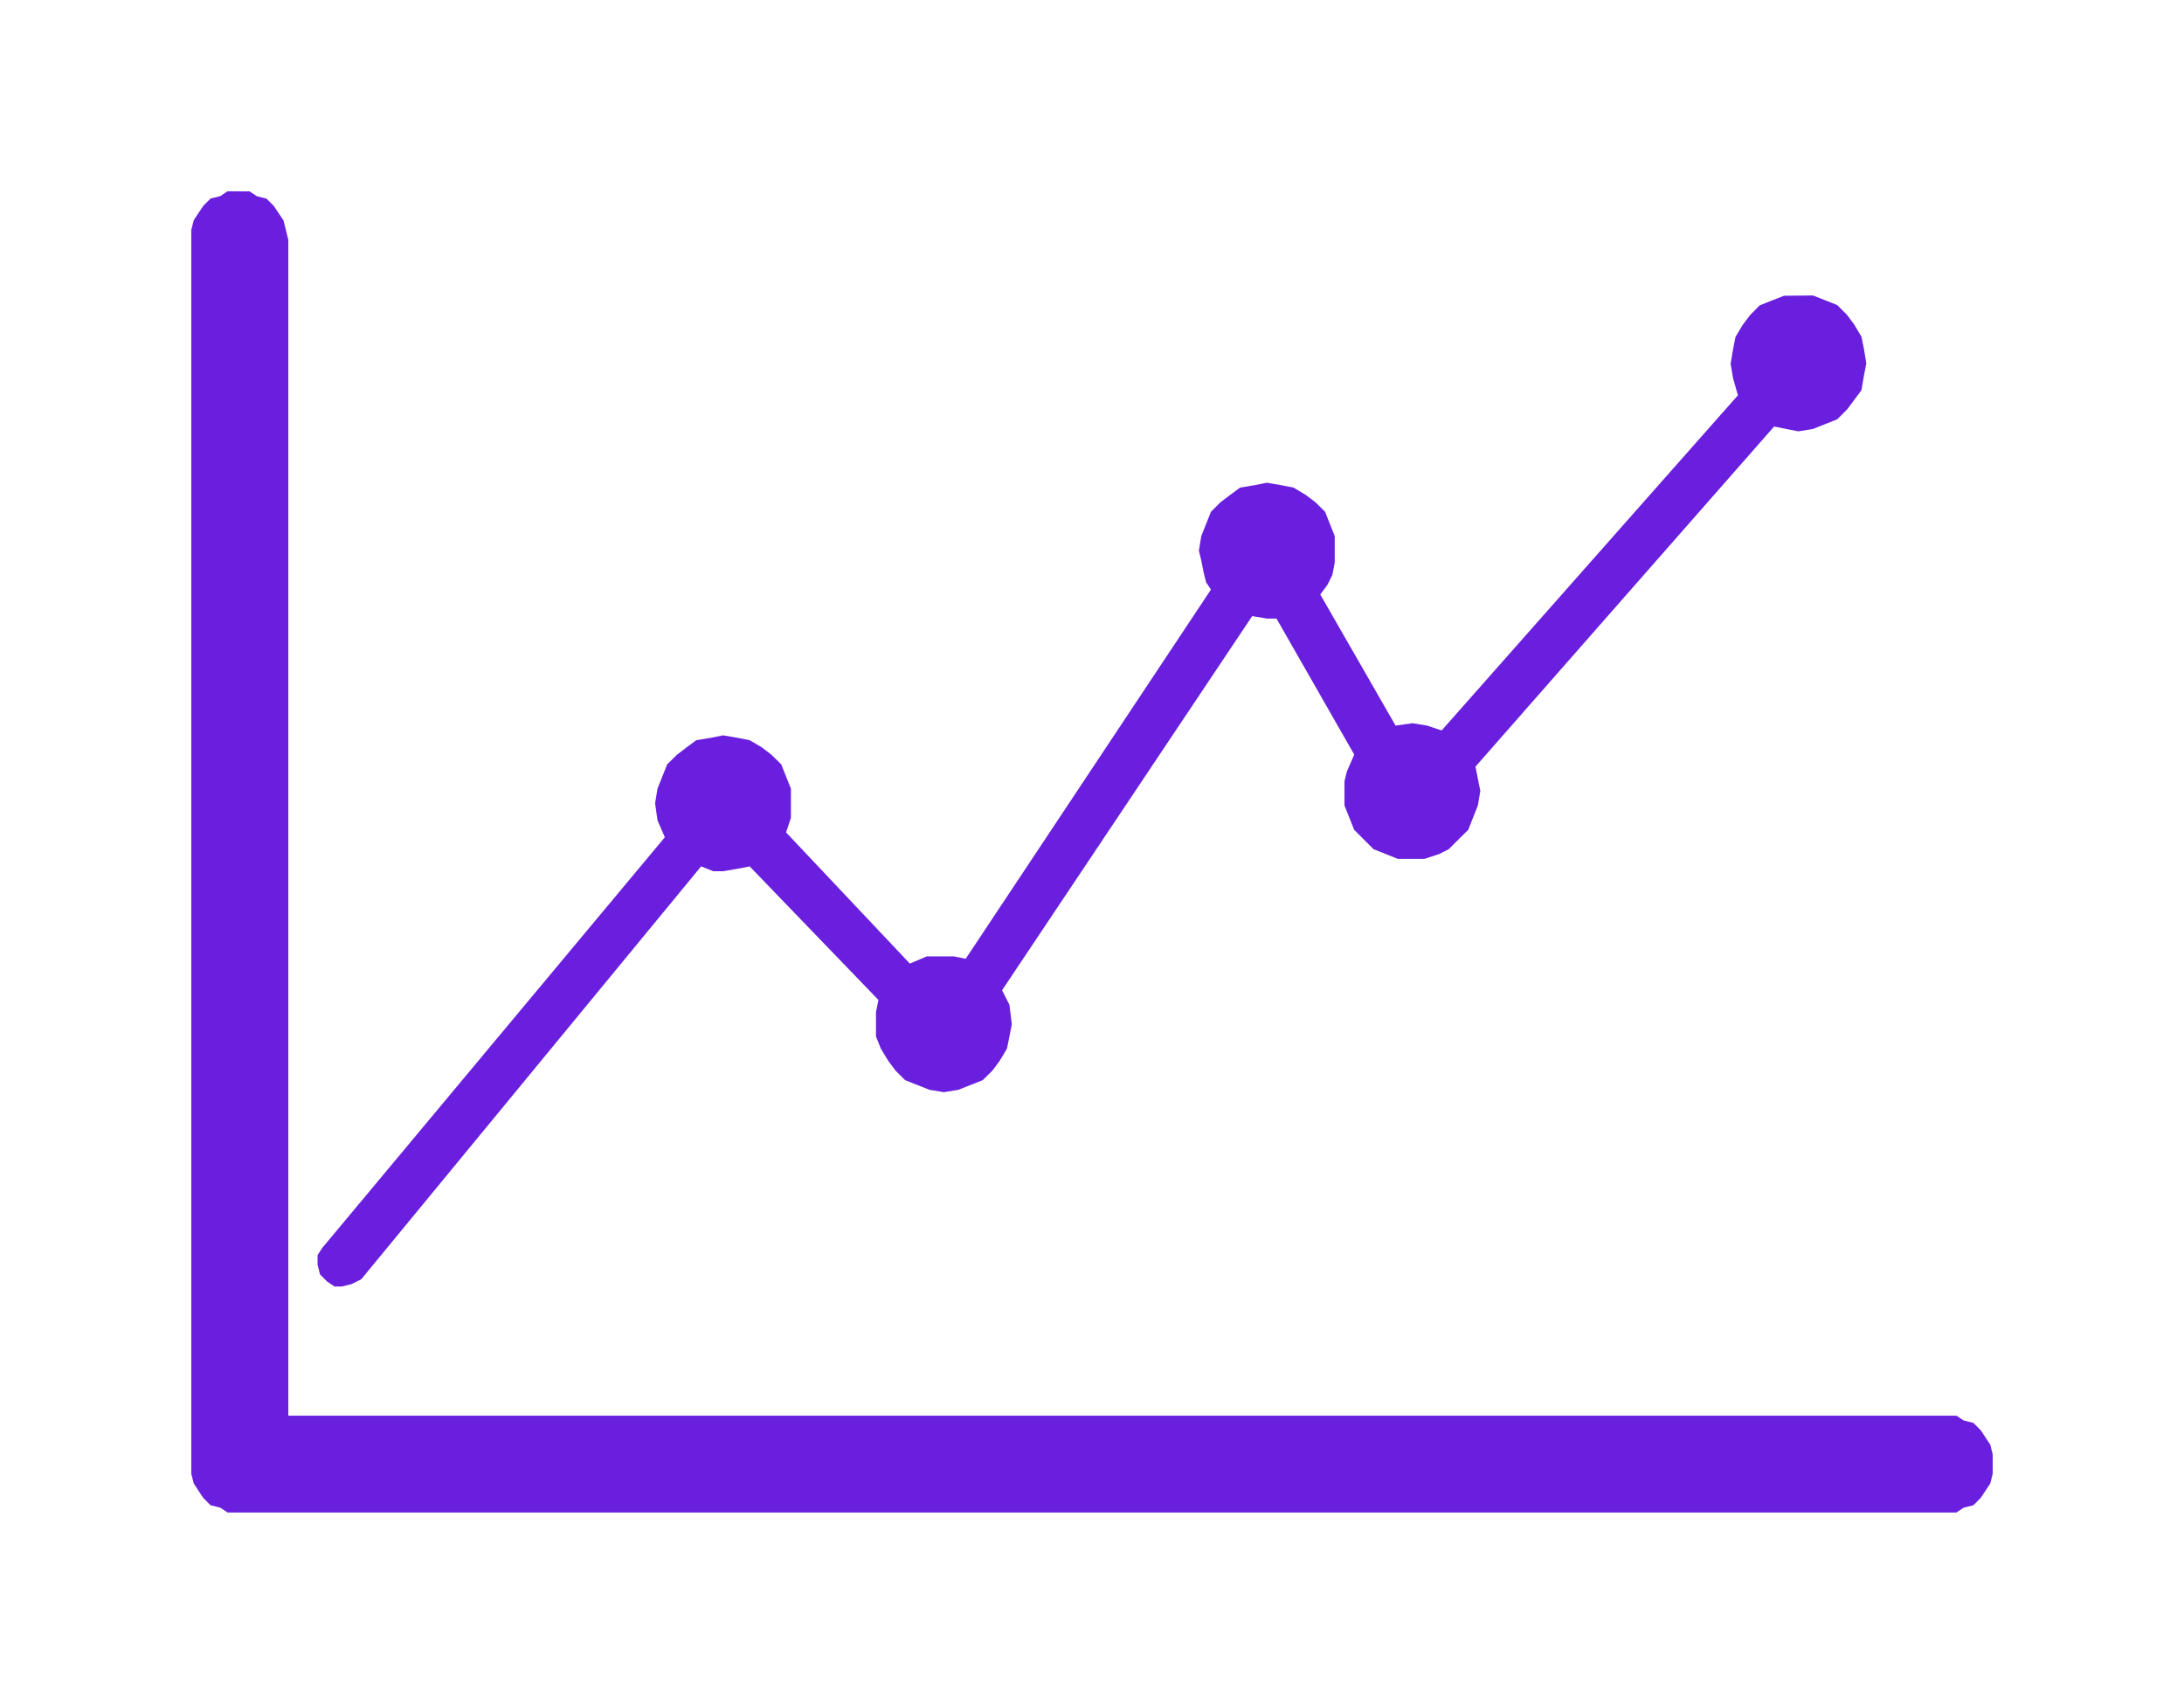
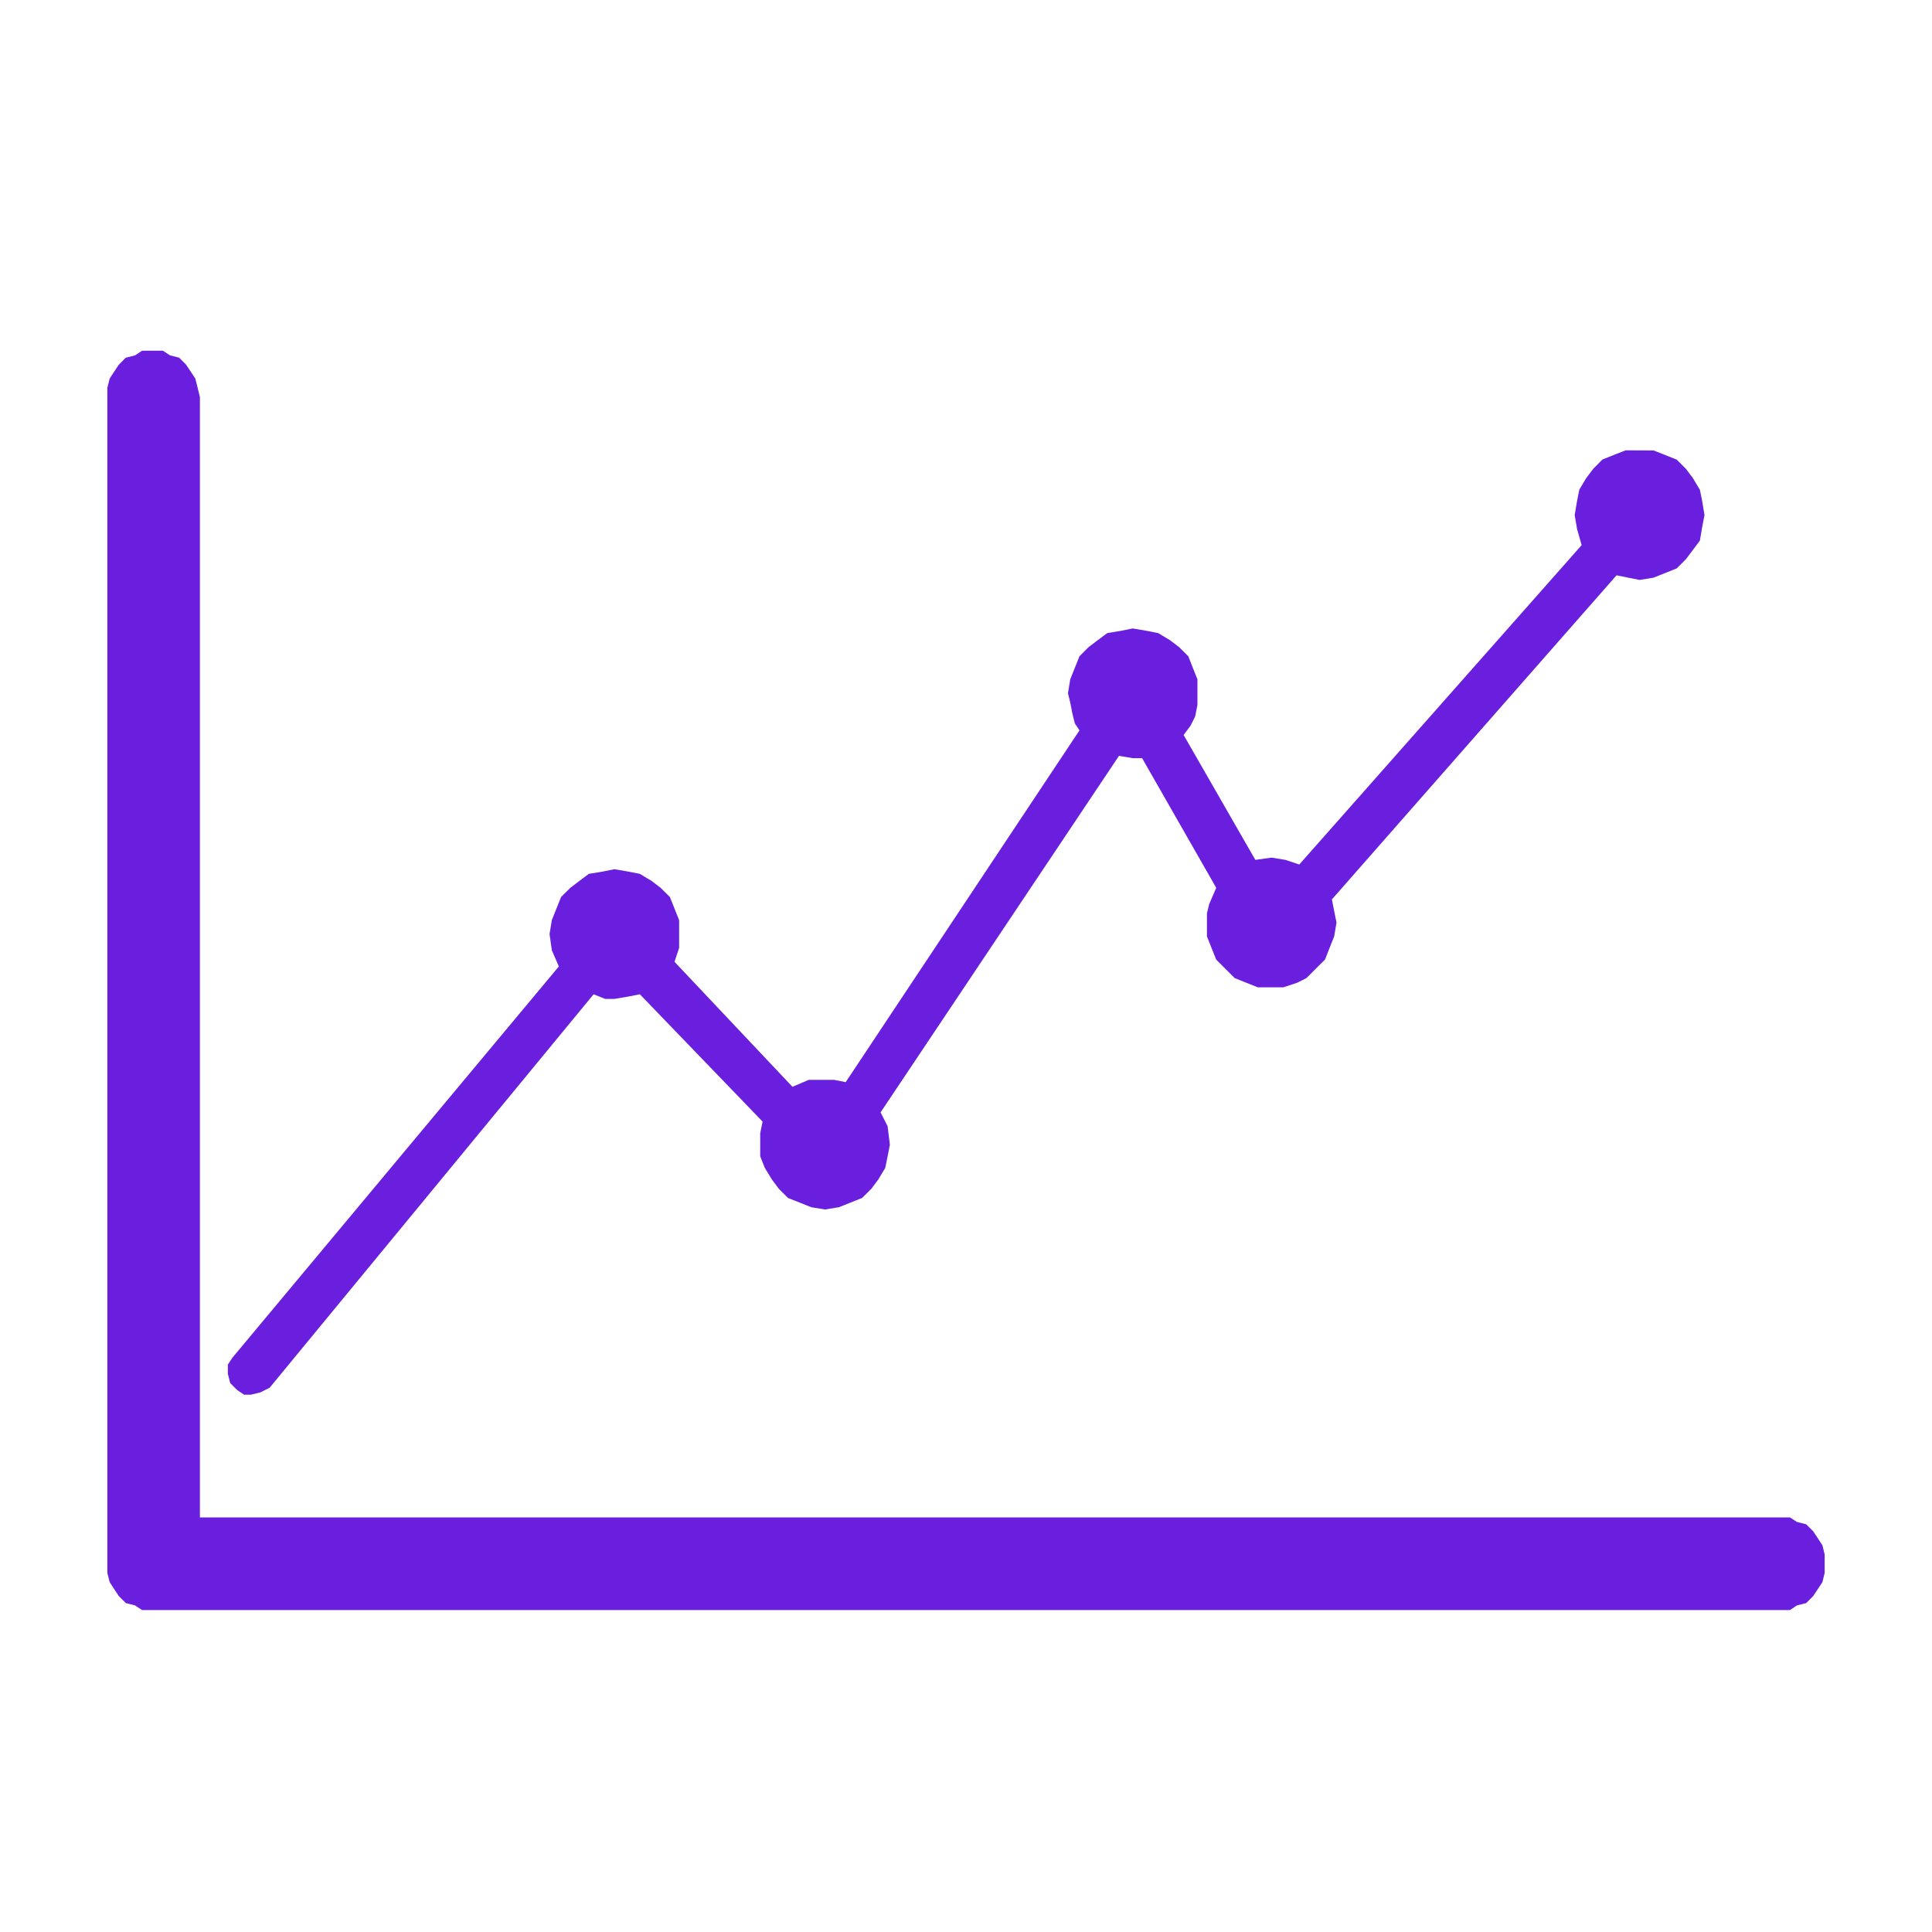
- <svg xmlns="http://www.w3.org/2000/svg" width="114.239" height="89.103" viewBox="0 0 30.226 23.575" version="1.1" id="svg3985">
+ <svg xmlns="http://www.w3.org/2000/svg" width="180" height="180" viewBox="0 0 47.625 47.625" version="1.1" id="svg3985">
  <defs id="defs3979" />
-   <g id="layer1" transform="translate(72.56527,10.36495)">
-     <path d="m -69.416,-7.719 -0.1,0.067 -0.135,0.034 -0.1,0.1 -0.067,0.1 -0.066,0.1 -0.034,0.135 V -7.046 9.891 10.026 l 0.034,0.133 0.066,0.102 0.067,0.1 0.1,0.1 0.135,0.034 0.1,0.067 h 23.927 l 0.1,-0.067 0.135,-0.034 0.1,-0.1 0.067,-0.1 0.067,-0.102 0.033,-0.133 V 9.891 9.757 l -0.033,-0.133 -0.067,-0.102 -0.067,-0.1 -0.1,-0.1 -0.135,-0.034 -0.1,-0.066 H -68.575 V -7.046 l -0.033,-0.135 -0.034,-0.135 -0.067,-0.1 -0.067,-0.1 -0.1,-0.1 -0.133,-0.034 -0.102,-0.067 z" id="path44" style="fill:#691fdd;fill-rule:evenodd;stroke:none;stroke-width:0.265;stroke-linecap:square;stroke-miterlimit:10" />
-     <path d="m -47.875,-6.273 -0.169,0.066 -0.168,0.067 -0.133,0.135 -0.102,0.135 -0.1,0.168 -0.033,0.168 -0.034,0.201 0.034,0.202 0.067,0.235 -4.1,4.637 -0.202,-0.067 -0.201,-0.033 -0.235,0.033 -1.042,-1.814 0.1,-0.135 0.067,-0.135 0.033,-0.168 v -0.168 -0.202 l -0.067,-0.168 -0.066,-0.168 -0.135,-0.133 -0.135,-0.102 -0.168,-0.1 -0.168,-0.033 -0.202,-0.034 -0.168,0.034 -0.201,0.033 -0.135,0.1 -0.135,0.102 -0.133,0.133 -0.067,0.168 -0.067,0.168 -0.033,0.202 0.033,0.135 0.033,0.168 0.034,0.135 0.067,0.1 -3.394,5.108 -0.168,-0.033 h -0.37 l -0.235,0.1 -1.713,-1.815 0.067,-0.201 v -0.202 -0.202 l -0.067,-0.168 -0.067,-0.168 -0.135,-0.133 -0.133,-0.102 -0.169,-0.1 -0.168,-0.033 -0.201,-0.034 -0.168,0.034 -0.202,0.033 -0.135,0.1 -0.133,0.102 -0.135,0.133 -0.067,0.168 -0.067,0.168 -0.033,0.202 0.033,0.235 0.102,0.235 -4.739,5.679 -0.067,0.102 v 0.133 l 0.034,0.135 0.1,0.1 0.1,0.067 h 0.1 l 0.135,-0.033 0.135,-0.067 4.704,-5.713 0.168,0.067 h 0.135 l 0.201,-0.034 0.168,-0.033 1.782,1.848 -0.034,0.168 v 0.169 0.168 l 0.067,0.168 0.102,0.168 0.1,0.135 0.133,0.133 0.169,0.067 0.168,0.067 0.201,0.033 0.202,-0.033 0.168,-0.067 0.168,-0.067 0.135,-0.133 0.1,-0.135 0.1,-0.168 0.034,-0.168 0.033,-0.168 -0.033,-0.27 -0.102,-0.201 3.462,-5.177 0.201,0.034 h 0.135 l 1.076,1.882 -0.102,0.235 -0.033,0.133 v 0.135 0.201 l 0.067,0.169 0.067,0.168 0.133,0.133 0.135,0.135 0.168,0.067 0.168,0.067 h 0.37 l 0.202,-0.067 0.133,-0.067 0.135,-0.135 0.135,-0.133 0.066,-0.168 0.067,-0.169 0.034,-0.201 -0.034,-0.168 -0.033,-0.168 4.133,-4.706 0.168,0.034 0.168,0.033 0.202,-0.033 0.168,-0.067 0.168,-0.067 0.135,-0.135 0.1,-0.133 0.1,-0.135 0.034,-0.201 0.033,-0.169 -0.033,-0.201 -0.034,-0.168 -0.1,-0.168 -0.1,-0.135 -0.135,-0.135 -0.168,-0.067 -0.168,-0.066 z" id="path46" style="fill:#691fdd;fill-rule:evenodd;stroke:none;stroke-width:0.265;stroke-linecap:square;stroke-miterlimit:10" />
+   <g id="layer1" transform="translate(81.26488,28.03564)">
+     <path d="m -77.764,-19.39 -0.171,0.114 -0.229,0.058 -0.171,0.171 -0.114,0.171 -0.112,0.171 -0.058,0.229 v 0.229 28.757 0.229 l 0.058,0.227 0.112,0.173 0.114,0.171 0.171,0.171 0.229,0.058 0.171,0.114 h 40.623 l 0.171,-0.114 0.229,-0.058 0.171,-0.171 0.114,-0.171 0.114,-0.173 0.056,-0.227 v -0.229 -0.229 l -0.056,-0.227 -0.114,-0.173 -0.114,-0.171 -0.171,-0.171 -0.229,-0.058 -0.171,-0.112 H -76.337 V -18.248 l -0.056,-0.229 -0.058,-0.229 -0.114,-0.171 -0.114,-0.171 -0.171,-0.171 -0.227,-0.058 -0.173,-0.114 z" id="path44" style="fill:#691fdd;fill-rule:evenodd;stroke:none;stroke-width:0.449;stroke-linecap:square;stroke-miterlimit:10" />
+     <path d="m -41.191,-16.935 -0.287,0.112 -0.285,0.114 -0.227,0.229 -0.173,0.229 -0.171,0.285 -0.056,0.285 -0.058,0.341 0.058,0.343 0.114,0.399 -6.961,7.873 -0.343,-0.114 -0.341,-0.056 -0.399,0.056 -1.768,-3.079 0.171,-0.229 0.114,-0.229 0.056,-0.285 v -0.285 -0.343 l -0.114,-0.285 -0.112,-0.285 -0.229,-0.227 -0.229,-0.173 -0.285,-0.171 -0.285,-0.056 -0.343,-0.058 -0.285,0.058 -0.341,0.056 -0.229,0.171 -0.229,0.173 -0.227,0.227 -0.114,0.285 -0.114,0.285 -0.056,0.343 0.056,0.229 0.056,0.285 0.058,0.229 0.114,0.171 -5.763,8.672 -0.285,-0.056 h -0.628 l -0.399,0.171 -2.908,-3.082 0.114,-0.341 v -0.343 -0.343 l -0.114,-0.285 -0.114,-0.285 -0.229,-0.227 -0.227,-0.173 -0.287,-0.171 -0.285,-0.056 -0.341,-0.058 -0.285,0.058 -0.343,0.056 -0.229,0.171 -0.227,0.173 -0.229,0.227 -0.114,0.285 -0.114,0.285 -0.056,0.343 0.056,0.399 0.173,0.4 -8.045,9.642 -0.114,0.173 v 0.227 l 0.058,0.229 0.171,0.171 0.171,0.114 h 0.171 l 0.229,-0.056 0.229,-0.114 7.987,-9.7 0.285,0.114 h 0.229 l 0.341,-0.058 0.285,-0.056 3.025,3.138 -0.058,0.285 v 0.287 0.285 l 0.114,0.285 0.173,0.285 0.171,0.229 0.227,0.227 0.287,0.114 0.285,0.114 0.341,0.056 0.343,-0.056 0.285,-0.114 0.285,-0.114 0.229,-0.227 0.171,-0.229 0.171,-0.285 0.058,-0.285 0.056,-0.285 -0.056,-0.458 -0.173,-0.341 5.877,-8.789 0.341,0.058 h 0.229 l 1.827,3.196 -0.173,0.4 -0.056,0.227 v 0.229 0.341 l 0.114,0.287 0.114,0.285 0.227,0.227 0.229,0.229 0.285,0.114 0.285,0.114 h 0.628 l 0.343,-0.114 0.227,-0.114 0.229,-0.229 0.229,-0.227 0.112,-0.285 0.114,-0.287 0.058,-0.341 -0.058,-0.285 -0.056,-0.285 7.017,-7.99 0.285,0.058 0.285,0.056 0.343,-0.056 0.285,-0.114 0.285,-0.114 0.229,-0.229 0.171,-0.227 0.171,-0.229 0.058,-0.341 0.056,-0.287 -0.056,-0.341 -0.058,-0.285 -0.171,-0.285 -0.171,-0.229 -0.229,-0.229 -0.285,-0.114 -0.285,-0.112 z" id="path46" style="fill:#691fdd;fill-rule:evenodd;stroke:none;stroke-width:0.449;stroke-linecap:square;stroke-miterlimit:10" />
  </g>
</svg>
